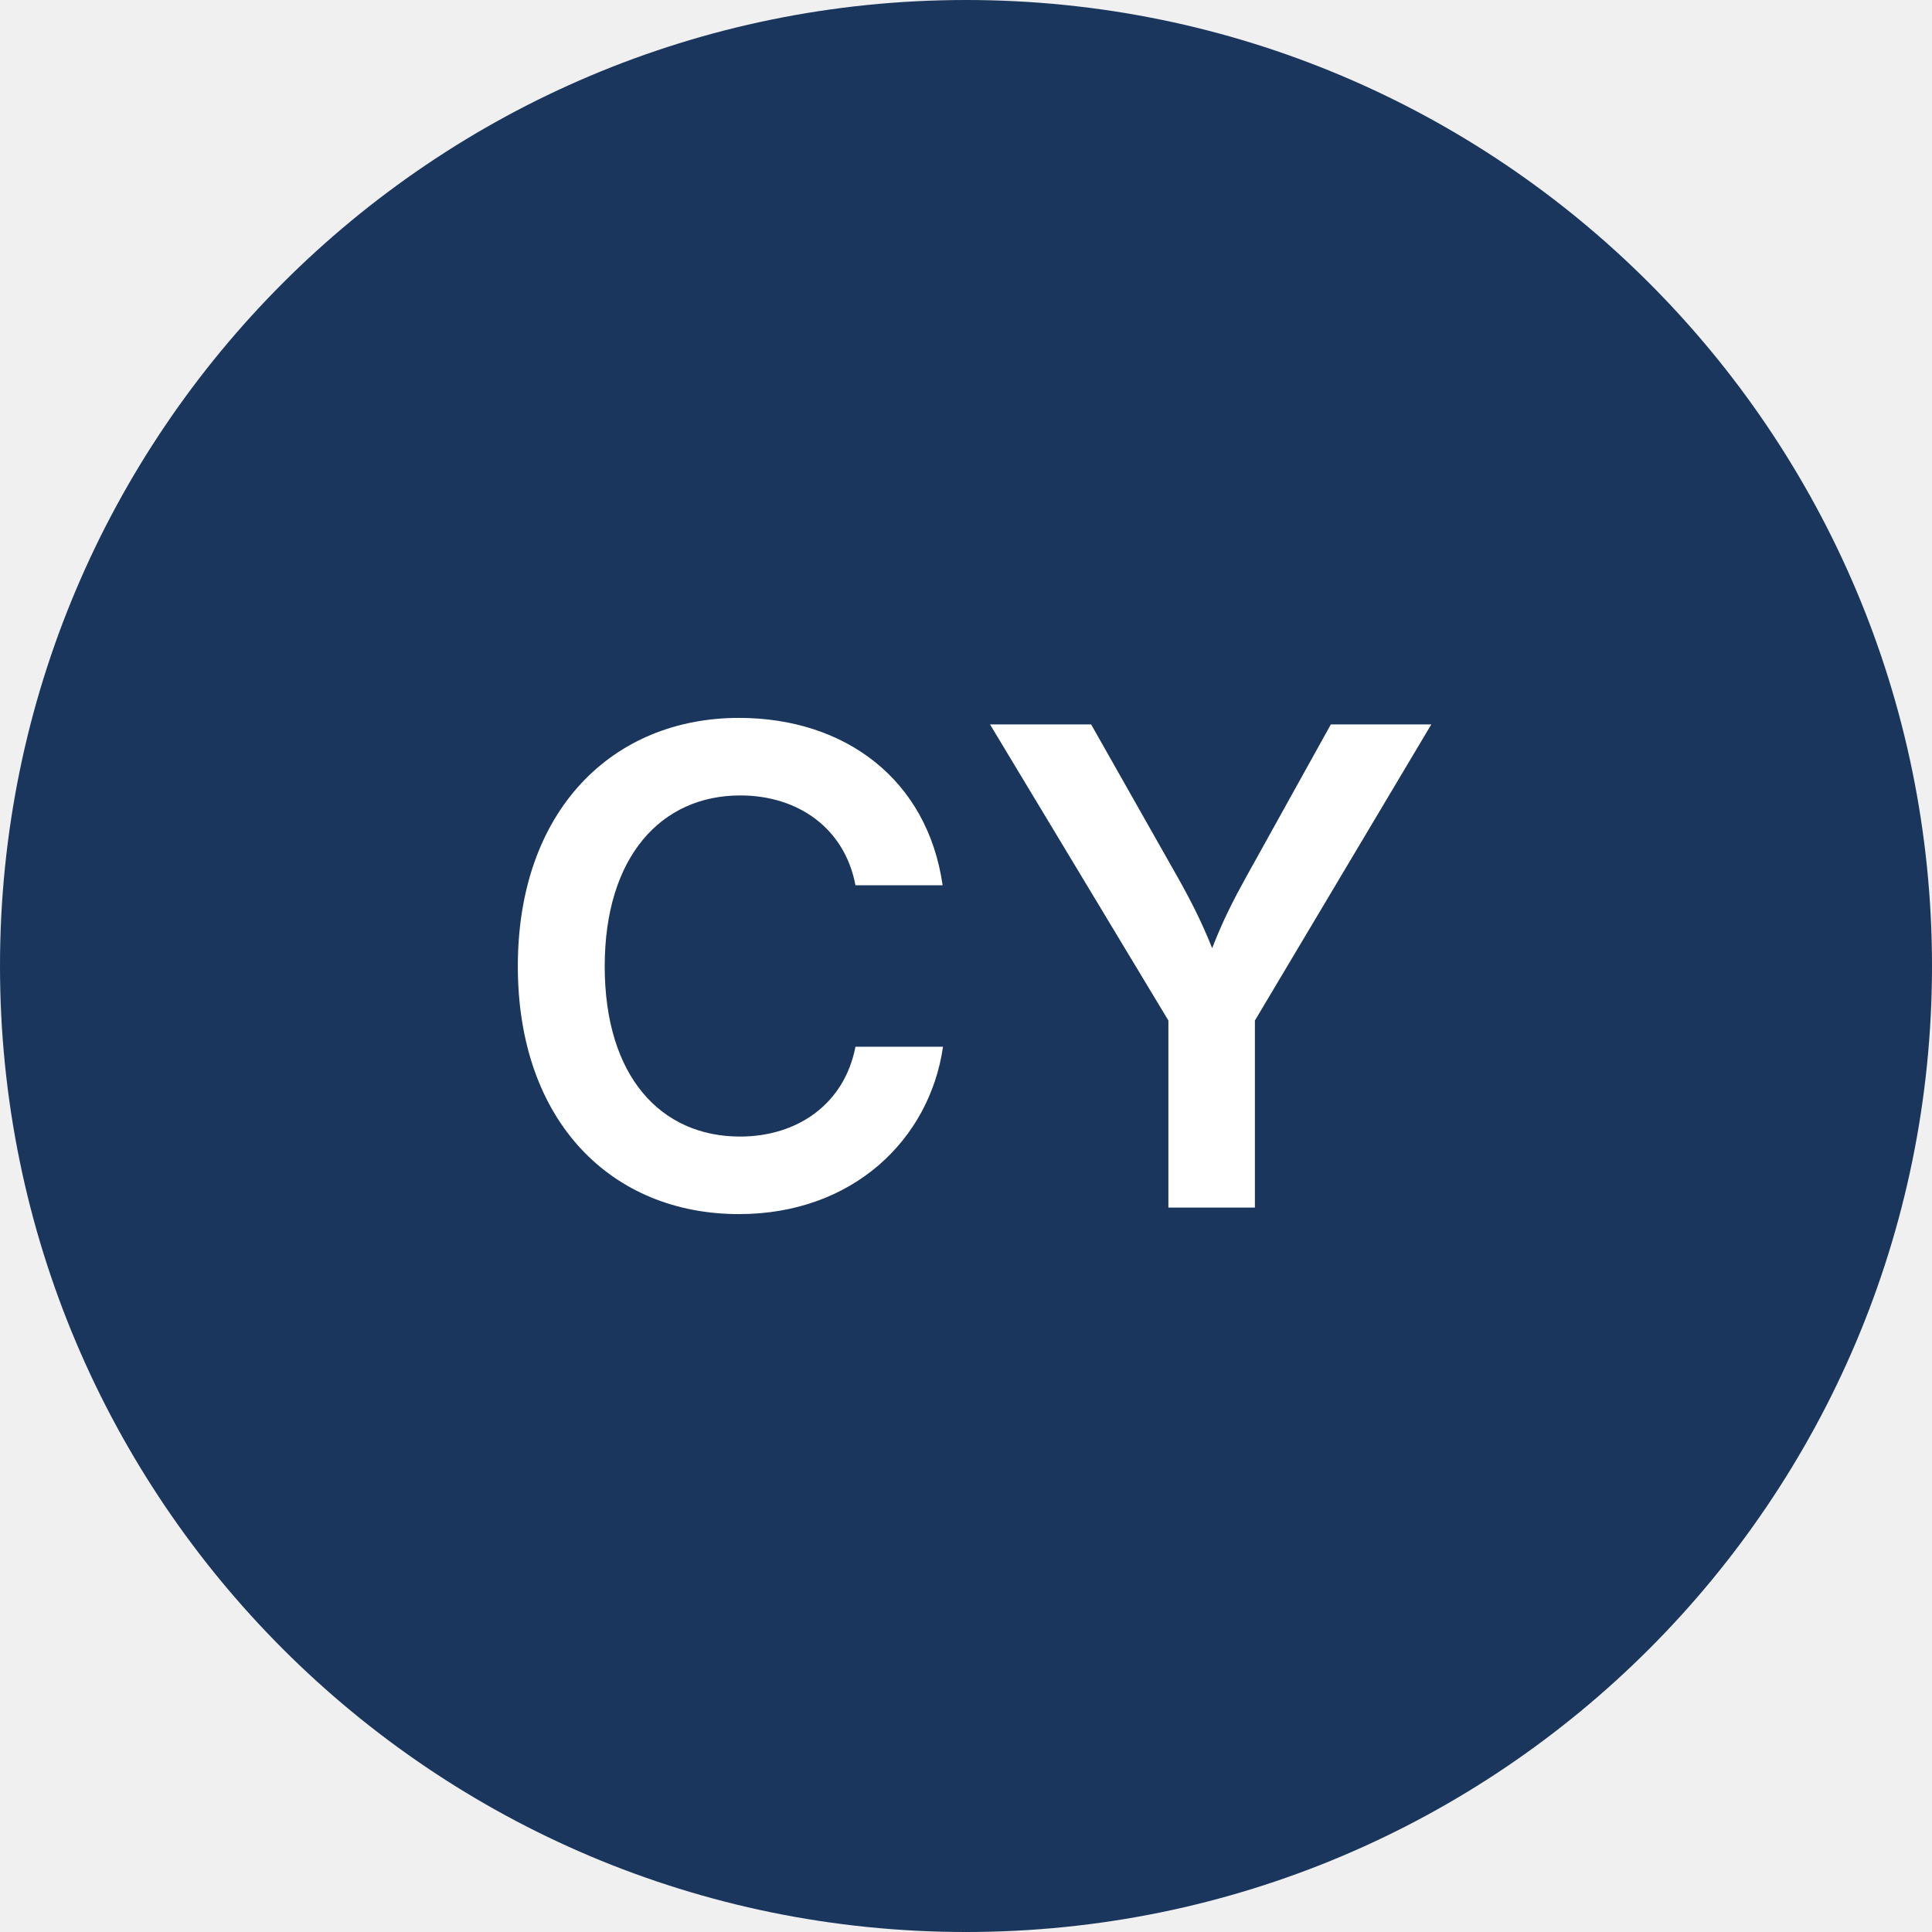
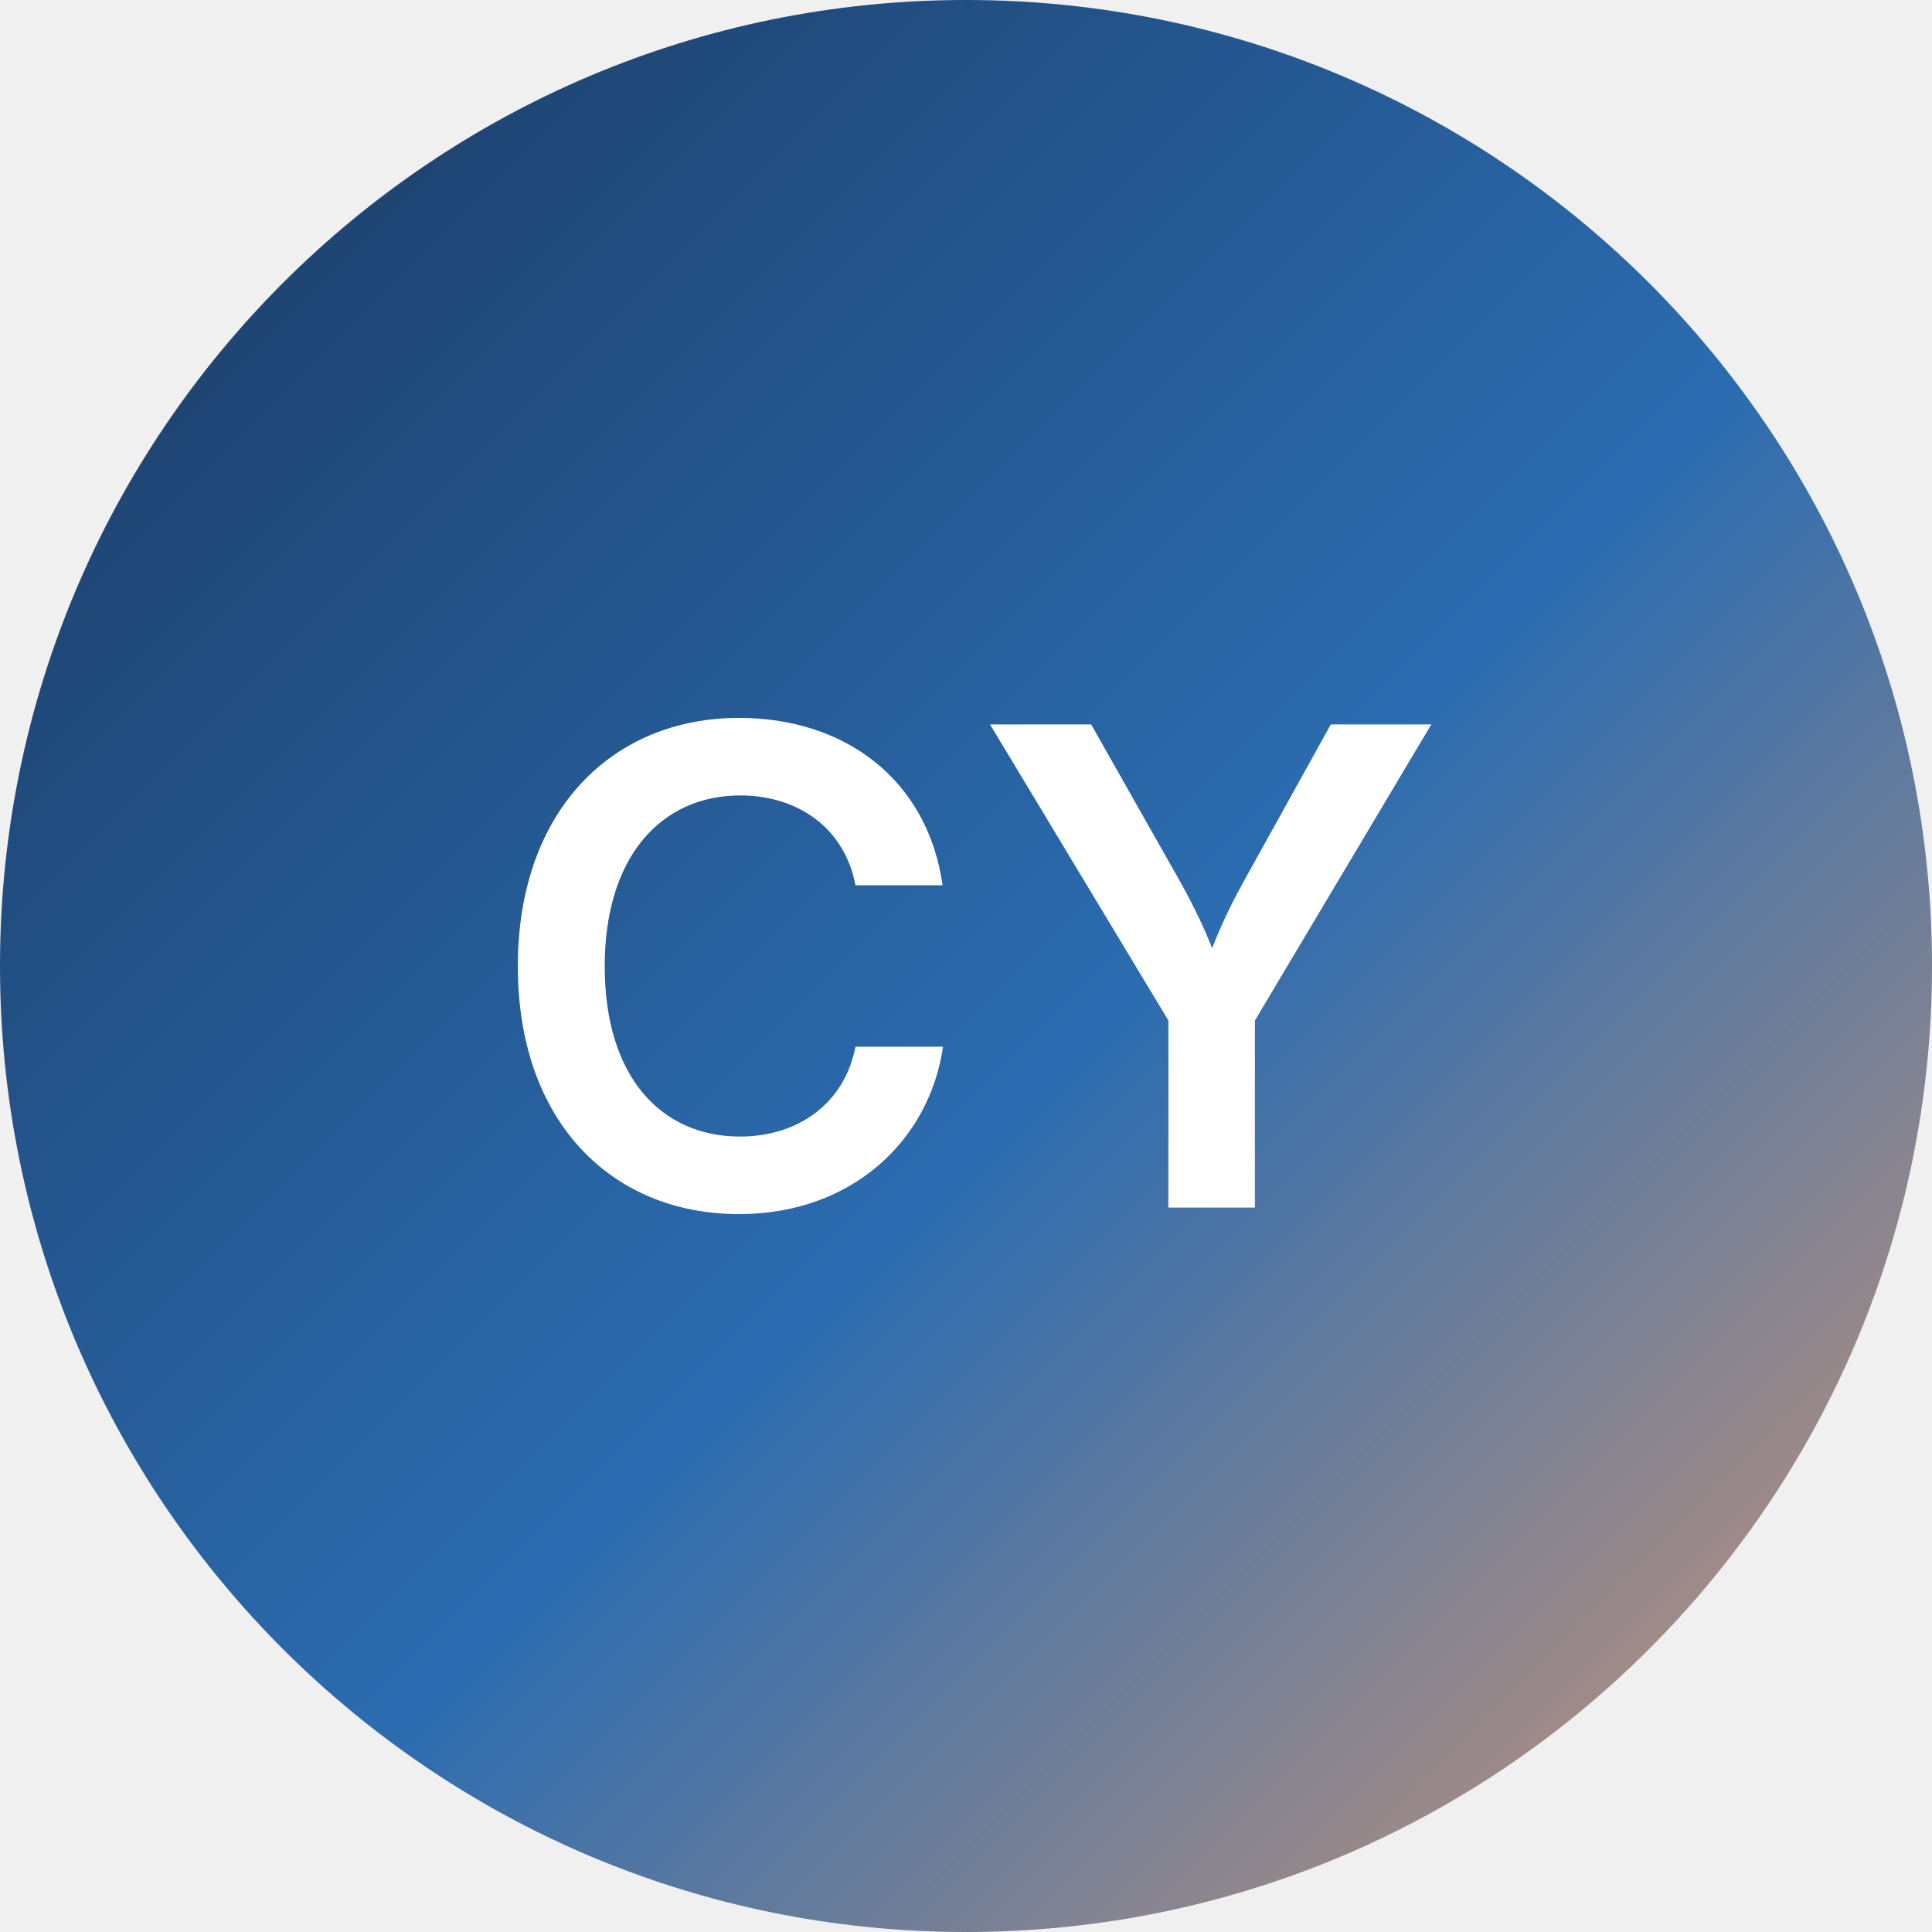
<svg xmlns="http://www.w3.org/2000/svg" width="320" height="320" viewBox="0 0 320 320" role="img" aria-label="Clément Yvernes">
-   <circle cx="160" cy="160" r="160" fill="#1a365d" />
+   <defs>
+     <linearGradient id="bg" x1="0" y1="0" x2="1" y2="1">
+       <stop offset="0%" stop-color="#1a365d" />
+       <stop offset="55%" stop-color="#2b6cb0" />
+       <stop offset="100%" stop-color="#d99a74" />
+     </linearGradient>
+   </defs>
+   <circle cx="160" cy="160" r="160" fill="url(#bg)" />
  <text x="50%" y="50%" dominant-baseline="central" text-anchor="middle" font-family="Inter, 'Segoe UI', Arial, sans-serif" font-size="110" font-weight="600" fill="#ffffff">CY</text>
</svg>
